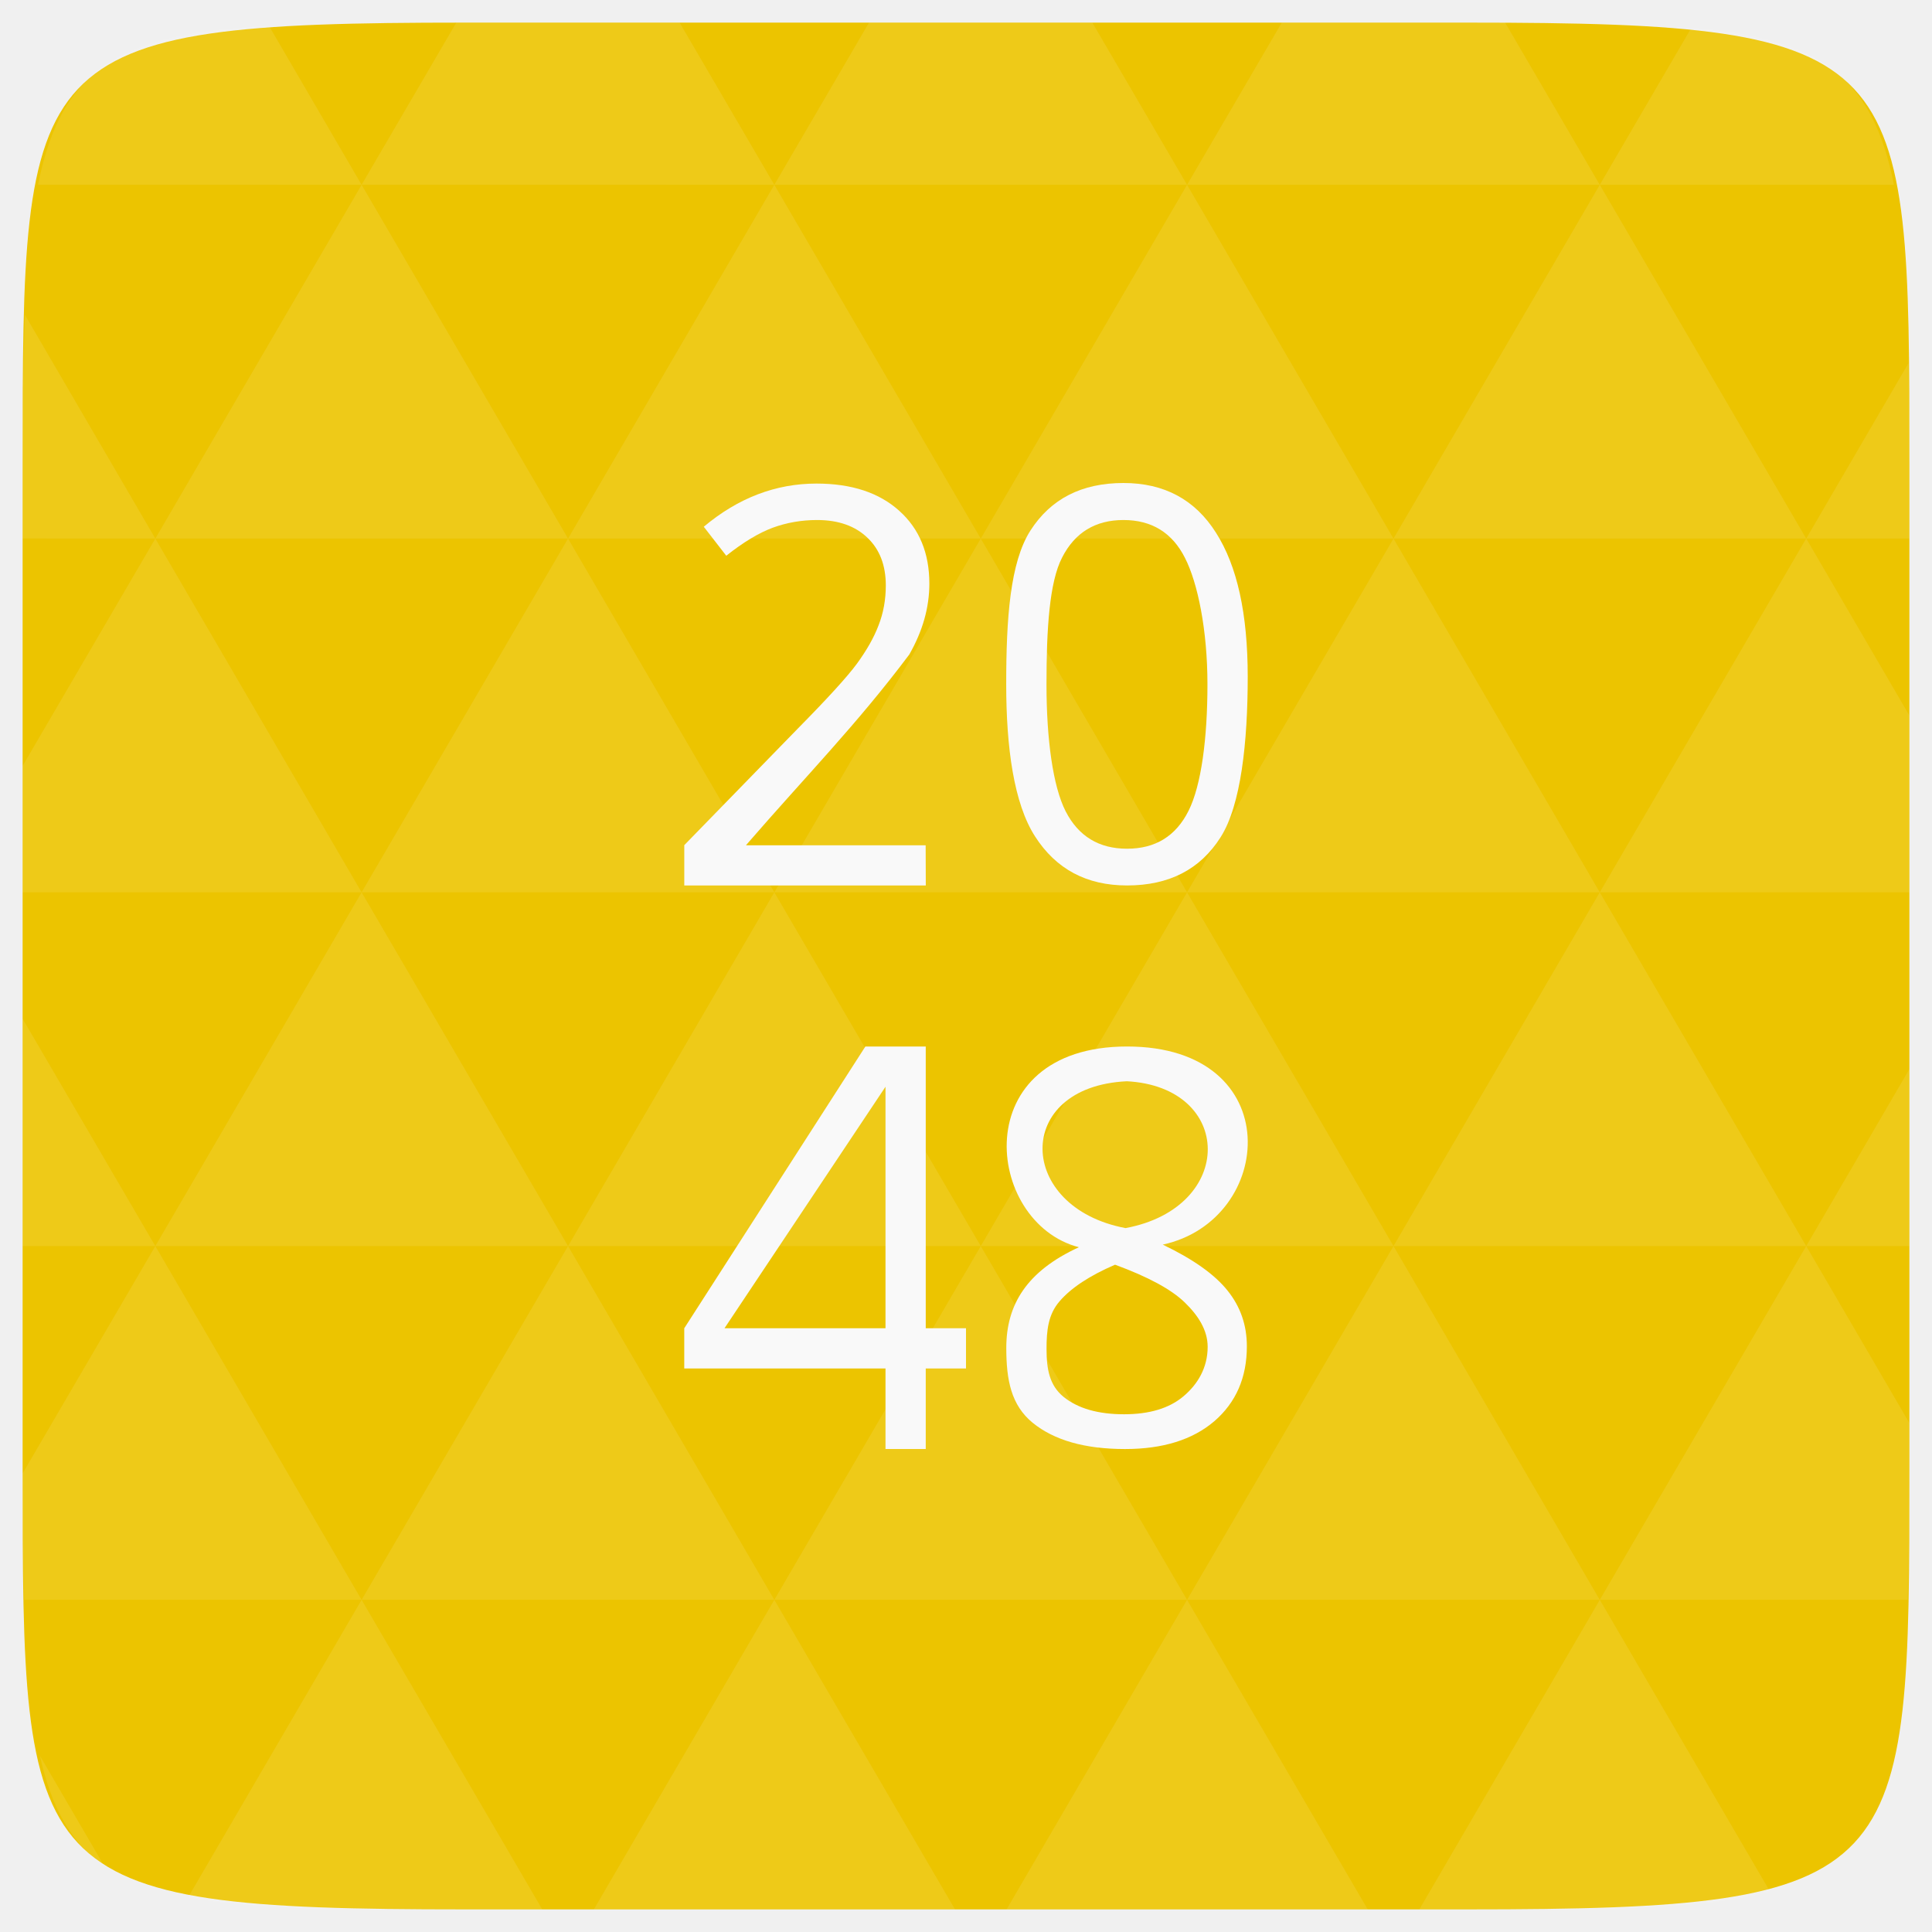
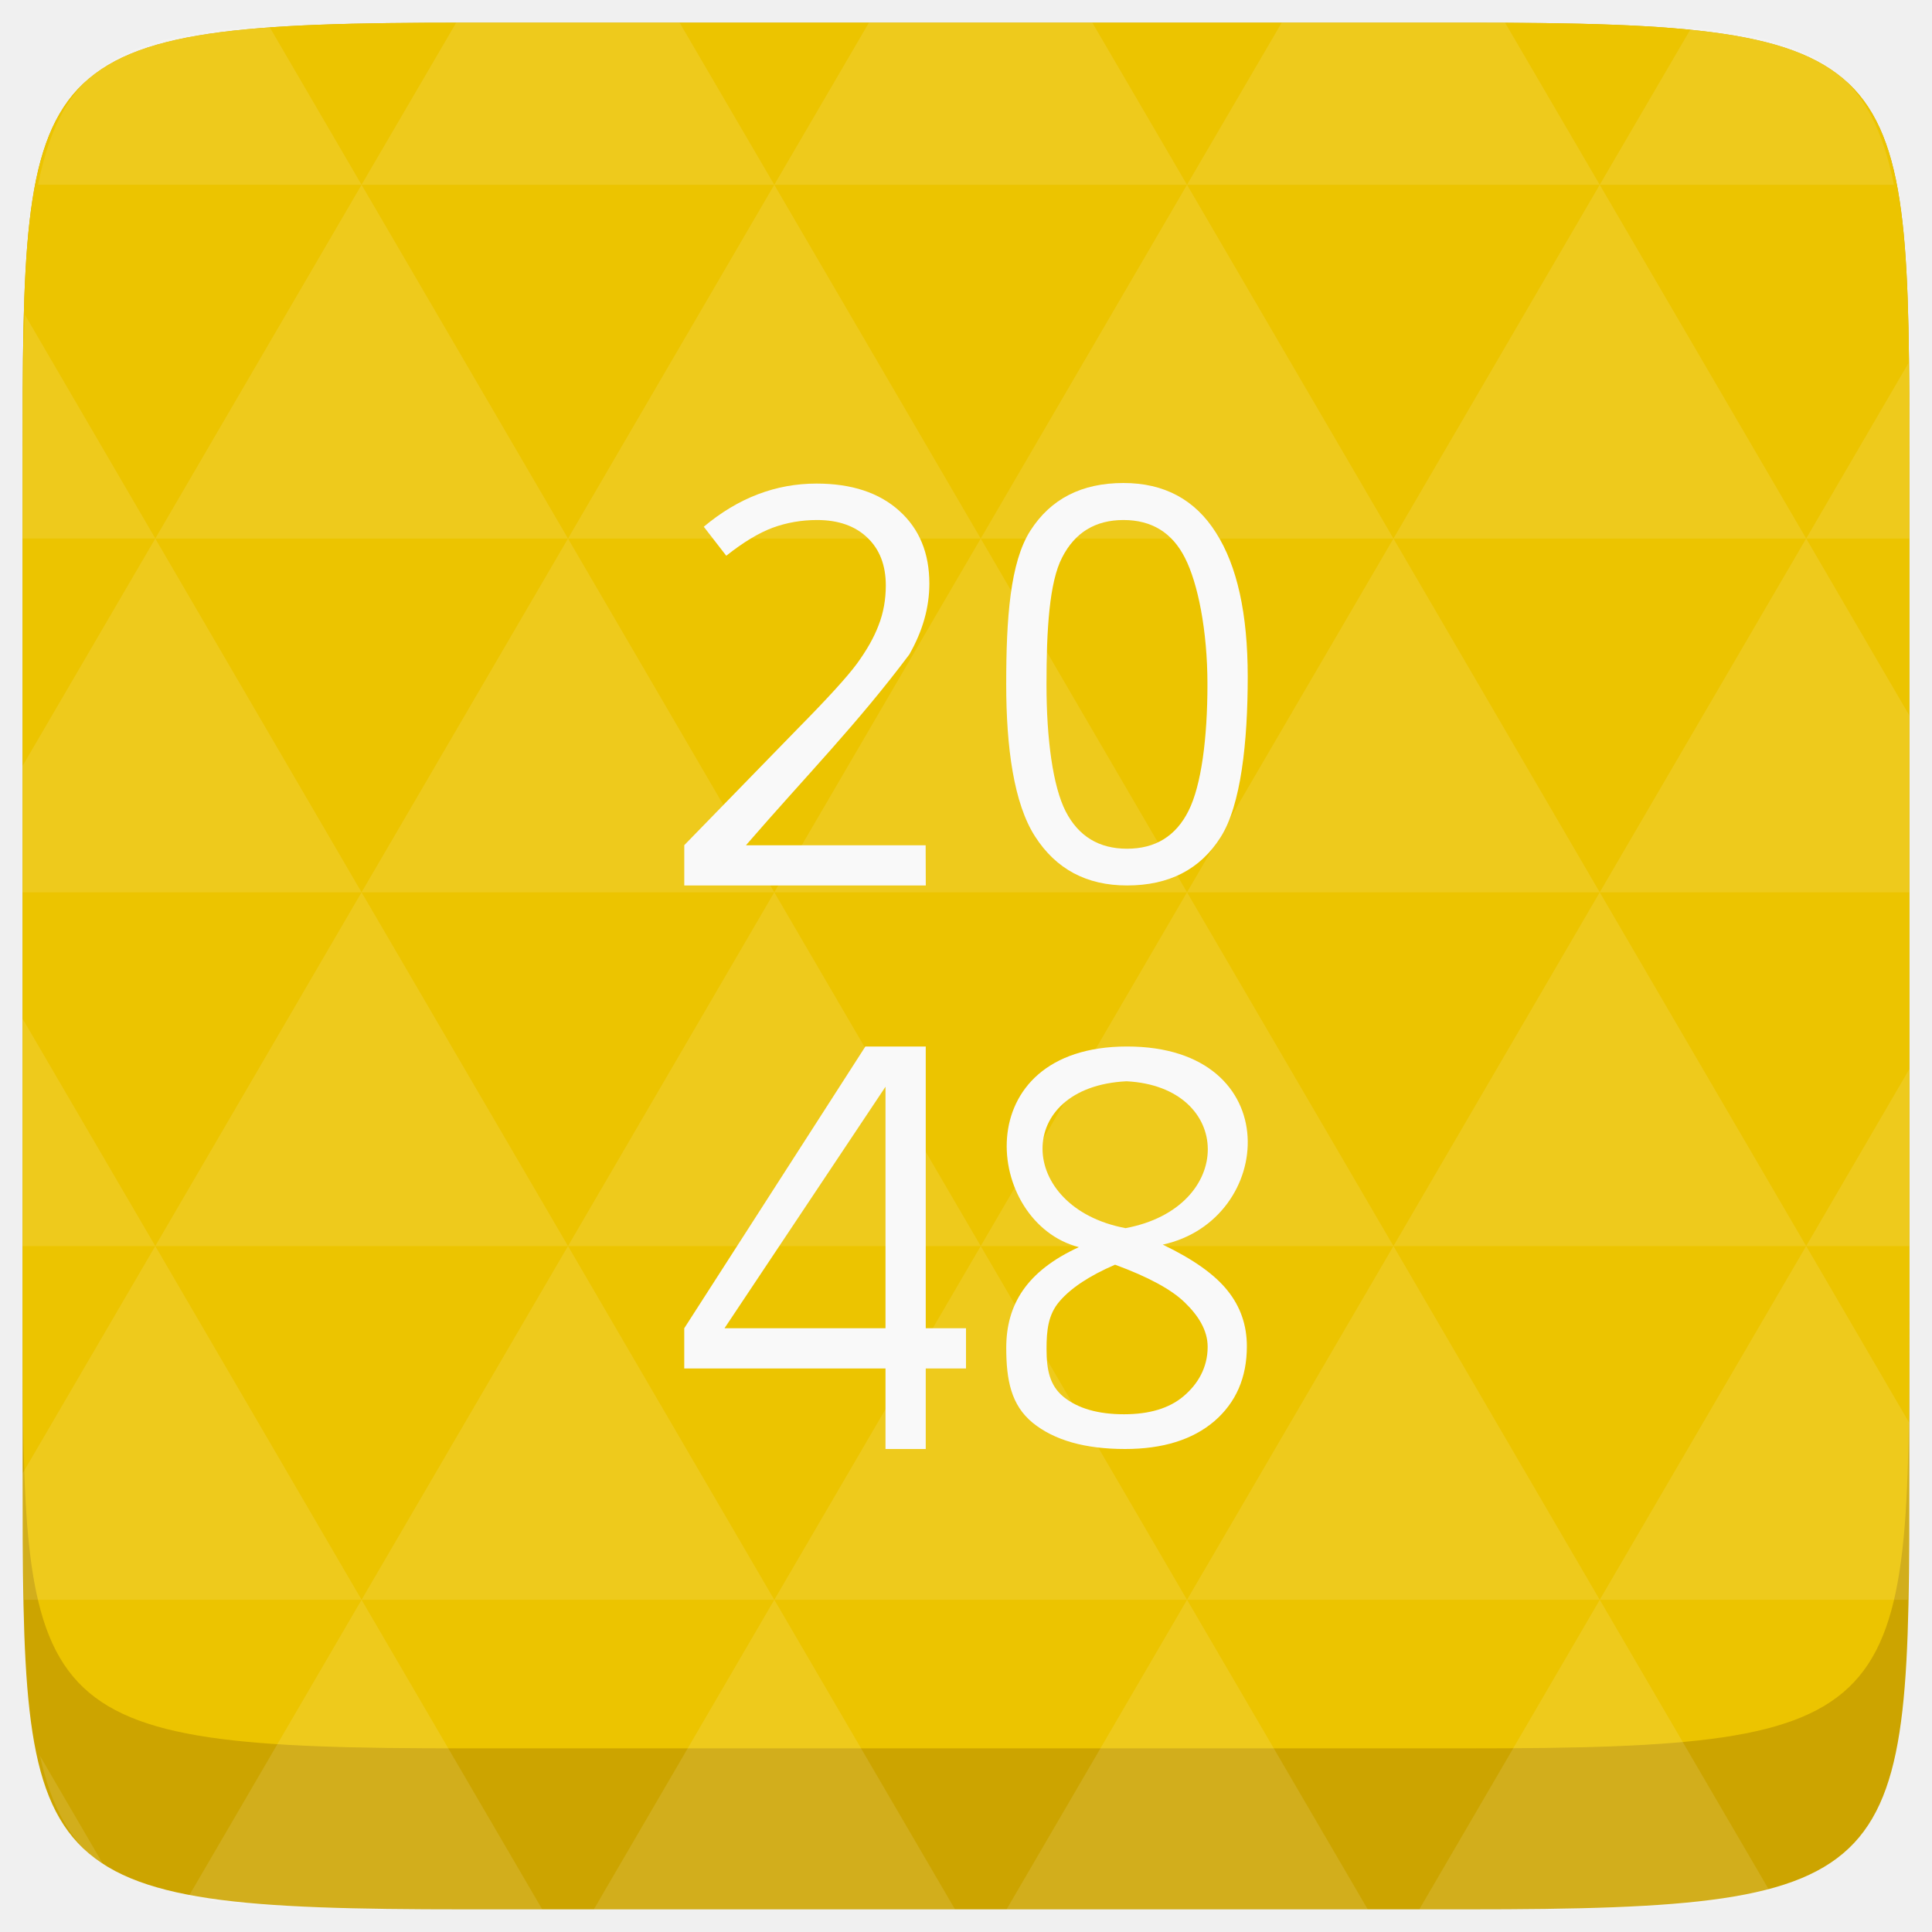
<svg xmlns="http://www.w3.org/2000/svg" width="48" height="48" viewBox="0 0 48 48" id="svg2" version="1.1">
-   <defs id="defs10576" />
-   <path fill="#808080" d="M 47.438 11.547 L 47.438 36.453 C 47.438 46.703 47.438 47.438 36.453 47.438 L 11.551 47.438 C 0.562 47.438 0.562 46.703 0.562 36.453 L 0.562 11.547 C 0.562 1.297 0.562 0.562 11.551 0.562 L 36.453 0.562 C 47.438 0.562 47.438 1.297 47.438 11.547 Z " id="path11" style="fill:#ecc400;fill-opacity:1" />
-   <path id="path15" d="m 38.266,47.438 c 2.543,-0.012 4.379,-0.082 5.711,-0.441 l -4.23,-7.25 -4.484,7.691 1.191,0 c 0.641,0 1.242,0 1.812,0 z m 1.48,-7.691 -5.125,-8.789 -5.129,8.789 z m 0,0 7.652,0 c 0.031,-0.973 0.039,-2.062 0.039,-3.297 l 0,-1.098 -2.562,-4.395 z m 5.129,-8.789 -5.129,-8.789 -5.125,8.789 z m 0,0 2.562,0 0,-4.395 z m -10.254,0 -5.129,-8.789 -5.125,8.789 z m -10.254,0 -5.129,8.789 10.254,0 z m 0,0 -5.129,-8.789 -5.125,8.789 z m -10.254,0 -5.129,8.789 10.254,0 z m 0,0 -5.129,-8.789 -5.125,8.789 z m -10.254,0 -3.297,5.648 c 0,1.168 0.012,2.211 0.039,3.141 l 8.383,0 z m 0,0 -3.297,-5.648 0,5.648 z m 5.125,8.789 -4.312,7.395 c 1.598,0.293 3.809,0.297 6.879,0.297 l 1.922,0 z m 0,-17.578 -5.125,-8.789 -3.297,5.648 0,3.141 z m 0,0 10.254,0 -5.125,-8.789 z m 5.129,-8.789 -5.129,-8.789 -5.125,8.789 z m 0,0 10.254,0 -5.129,-8.789 z m 5.125,-8.789 -2.352,-4.027 -5.336,0 c -0.078,0 -0.141,0 -0.215,0 L 8.984,4.59 z m 0,0 10.254,0 -2.352,-4.027 -5.551,0 z m 10.254,0 10.254,0 L 37.395,0.562 c -0.312,0 -0.609,0 -0.941,0 l -4.609,0 z m 0,0 -5.125,8.789 10.254,0 z m 5.129,8.789 10.254,0 -5.129,-8.789 z m 0,0 -5.129,8.789 10.254,0 z m 5.125,8.789 7.691,0 0,-4.395 -2.562,-4.395 z m 5.129,-8.789 2.562,0 0,-1.832 c 0,-0.914 -0.008,-1.75 -0.023,-2.523 z m -15.383,8.789 -5.125,-8.789 -5.129,8.789 z m 10.254,-17.578 7.309,0 C 46.5,1.832 45.168,0.961 42.023,0.688 z m -30.762,0 L 6.68,0.637 C 3.02,0.844 1.539,1.633 0.945,4.59 z m -5.125,8.789 L 0.621,7.824 C 0.578,8.898 0.562,10.133 0.562,11.547 l 0,1.832 z m 15.379,26.367 -4.484,7.691 8.973,0 z m 10.254,0 -4.484,7.691 8.973,0 z M 2.594,46.367 0.992,43.621 c 0.293,1.316 0.785,2.18 1.602,2.746 z" style="fill:#ffffff;fill-opacity:0.094" />
-   <g style="fill:#f9f9f9" transform="matrix(3.535921,0,0,3.550708,-5.2573839e-7,1)" id="g10555">
+   <defs id="defs7" />
+   <path d="m 47.437,11.547 0,24.906 c 0,10.25 0,10.984 -10.984,10.984 l -24.902,0 C 0.562,47.438 0.562,46.704 0.562,36.454 l 0,-24.906 c 0,-10.25 0,-10.984 10.988,-10.984 l 24.902,0 C 47.437,0.563 47.437,1.297 47.437,11.547 z" id="path11-8" style="fill:#cca400;fill-opacity:1" />
+   <path d="m 47.437,11.547 0,20.907 c 0,10.25 0,10.984 -10.984,10.984 l -24.902,0 C 0.562,43.438 0.562,42.704 0.562,32.454 l 0,-20.907 c 0,-10.25 0,-10.984 10.988,-10.984 l 24.902,0 C 47.437,0.563 47.437,1.297 47.437,11.547 z" id="path11" style="fill:#ecc400;fill-opacity:1" />
+   <path id="path15" d="m 38.265,47.438 c 2.543,-0.012 4.379,-0.082 5.711,-0.441 l -4.23,-7.25 -4.484,7.691 1.191,0 c 0.641,0 1.242,0 1.812,0 z m 1.48,-7.691 -5.125,-8.789 -5.129,8.789 z m 0,0 7.652,0 c 0.031,-0.973 0.039,-2.062 0.039,-3.297 l 0,-1.098 -2.562,-4.395 z m 5.129,-8.789 -5.129,-8.789 -5.125,8.789 z m 0,0 2.562,0 0,-4.395 z m -10.254,0 -5.129,-8.789 -5.125,8.789 z m -10.254,0 -5.129,8.789 10.254,0 z m 0,0 -5.129,-8.789 -5.125,8.789 z m -10.254,0 -5.129,8.789 10.254,0 z m 0,0 -5.129,-8.789 -5.125,8.789 z m -10.254,0 L 0.562,36.606 c 0,1.168 0.012,2.211 0.039,3.141 l 8.383,0 z m 0,0 -3.297,-5.648 0,5.648 z m 5.125,8.789 -4.312,7.395 C 6.269,47.434 8.48,47.438 11.55,47.438 l 1.922,0 z m 0,-17.578 -5.125,-8.789 -3.297,5.648 0,3.141 z m 0,0 10.254,0 -5.125,-8.789 z m 5.129,-8.789 -5.129,-8.789 -5.125,8.789 z m 0,0 10.254,0 -5.129,-8.789 z m 5.125,-8.789 -2.352,-4.027 -5.336,0 c -0.078,0 -0.141,0 -0.215,0 l -2.352,4.027 z m 0,0 10.254,0 -2.352,-4.027 -5.551,0 z m 10.254,0 10.254,0 -2.352,-4.027 c -0.312,0 -0.609,0 -0.941,0 l -4.609,0 z m 0,0 -5.125,8.789 10.254,0 z m 5.129,8.789 10.254,0 -5.129,-8.789 z m 0,0 -5.129,8.789 10.254,0 z m 5.125,8.789 7.691,0 0,-4.395 -2.562,-4.395 z m 5.129,-8.789 2.562,0 0,-1.832 c 0,-0.914 -0.008,-1.75 -0.023,-2.523 z m -15.383,8.789 -5.125,-8.789 -5.129,8.789 z m 10.254,-17.578 7.309,0 C 46.499,1.833 45.167,0.961 42.023,0.688 z m -30.762,0 -2.305,-3.953 C 3.019,0.844 1.539,1.633 0.945,4.59 z M 3.859,13.379 0.621,7.825 C 0.578,8.899 0.562,10.133 0.562,11.547 l 0,1.832 z m 15.379,26.367 -4.484,7.691 8.973,0 z m 10.254,0 -4.484,7.691 8.973,0 z M 2.593,46.368 0.992,43.622 C 1.285,44.938 1.777,45.801 2.593,46.368 z" style="fill:#ffffff;fill-opacity:0.11" />
+   <g style="fill:#f9f9f9" transform="matrix(3.535921,0,0,3.550708,1e-7,1.000002)" id="g10555">
    <path d="m 6.505,5.914 -1.697,0 0,-0.282 0.796,-0.814 C 5.815,4.605 5.955,4.452 6.022,4.361 6.089,4.269 6.14,4.181 6.173,4.094 6.207,4.008 6.224,3.915 6.224,3.815 6.224,3.674 6.181,3.563 6.096,3.482 6.01,3.399 5.892,3.357 5.741,3.357 c -0.109,2.4e-6 -0.213,0.018 -0.312,0.054 -0.097,0.036 -0.206,0.101 -0.326,0.196 L 4.945,3.404 C 5.187,3.202 5.451,3.102 5.737,3.102 c 0.247,2.7e-6 0.441,0.064 0.582,0.191 C 6.46,3.419 6.53,3.589 6.53,3.802 6.53,3.969 6.483,4.134 6.389,4.298 6.019,4.789 5.671,5.139 5.241,5.633 l 0.02,0 1.243,0" id="path10557" />
    <path d="M 8.767,4.453 C 8.767,4.908 8.72,5.353 8.576,5.577 8.433,5.802 8.214,5.914 7.919,5.914 7.635,5.914 7.42,5.8 7.272,5.57 7.124,5.34 7.07,4.95 7.07,4.506 7.07,4.047 7.097,3.653 7.24,3.431 7.383,3.209 7.6,3.098 7.894,3.098 c 0.286,2.7e-6 0.503,0.116 0.65,0.348 0.149,0.232 0.223,0.567 0.223,1.007 m -1.414,0.054 c -5e-7,0.383 0.045,0.714 0.135,0.889 0.09,0.174 0.234,0.261 0.431,0.261 0.199,2e-7 0.343,-0.088 0.432,-0.265 C 8.441,5.214 8.484,4.884 8.484,4.506 8.484,4.128 8.416,3.797 8.326,3.622 8.237,3.446 8.093,3.357 7.894,3.357 7.697,3.357 7.553,3.444 7.463,3.619 7.373,3.791 7.353,4.123 7.353,4.506" id="path10559" />
  </g>
-   <path style="fill:#f9f9f9" d="m 24,34 -1,0 0,2 -1,0 0,-2 -5,0 0,-1 4.5,-7 L 23,26 l 0,7 1,0 1e-6,1 M 22,33 l 0,-6 -4,6" id="path10561" />
-   <path style="fill:#f9f9f9" d="m 28.002,26 c 4.002,0 3.686,4.318 0.886,4.922 0.756,0.362 1.294,0.744 1.612,1.145 0.319,0.397 0.478,0.857 0.478,1.382 -7e-6,0.776 -0.27,1.396 -0.809,1.861 -0.54,0.461 -1.279,0.691 -2.218,0.691 -0.994,0 -1.759,-0.217 -2.294,-0.652 -0.535,-0.439 -0.656,-1.06 -0.656,-1.861 0,-1.07 0.503,-1.904 1.804,-2.501 C 24.449,30.377 23.999,26 28.002,26 m -2.001,7.512 c -2e-6,0.512 0.074,0.91 0.427,1.196 0.357,0.286 0.856,0.429 1.498,0.429 0.633,0 1.126,-0.149 1.479,-0.448 0.353,-0.298 0.599,-0.708 0.599,-1.228 -5e-6,-0.414 -0.236,-0.78 -0.567,-1.1 -0.331,-0.324 -0.909,-0.637 -1.734,-0.94 -0.633,0.273 -1.092,0.576 -1.377,0.908 -0.285,0.328 -0.325,0.723 -0.325,1.183 m 1.988,-6.648 C 25.172,27 25.247,30 27.964,30.512 30.711,30 30.656,27 27.989,26.863" id="path10563" />
+   <path style="fill:#f9f9f9" d="m 24,34 -1,0 0,2 L 22,36 l 0,-2 -5,0 0,-1 4.5,-7 1.5,0 0,7 1,0 1e-6,1 M 22,33 l 0,-6 -4,6" id="path10561" />
+   <path style="fill:#f9f9f9" d="m 28.002,26 c 4.002,0 3.686,4.318 0.886,4.922 0.756,0.362 1.294,0.744 1.612,1.145 0.319,0.397 0.478,0.857 0.478,1.382 -7e-6,0.776 -0.27,1.396 -0.809,1.861 C 29.629,35.77 28.89,36 27.951,36 26.957,36 26.192,35.783 25.656,35.348 25.121,34.908 25,34.288 25,33.486 c 0,-1.07 0.503,-1.904 1.804,-2.501 -2.354,-0.609 -2.804,-4.985 1.198,-4.985 m -2.001,7.512 c -2e-6,0.512 0.074,0.91 0.427,1.196 0.357,0.286 0.856,0.429 1.498,0.429 0.633,0 1.126,-0.149 1.479,-0.448 0.353,-0.298 0.599,-0.708 0.599,-1.228 -5e-6,-0.414 -0.236,-0.78 -0.567,-1.1 -0.331,-0.324 -0.909,-0.637 -1.734,-0.94 -0.633,0.273 -1.092,0.576 -1.377,0.908 -0.285,0.328 -0.325,0.723 -0.325,1.183 m 1.988,-6.648 c -2.817,0.137 -2.742,3.137 -0.025,3.649 2.748,-0.512 2.693,-3.512 0.025,-3.649" id="path10563" />
</svg>
